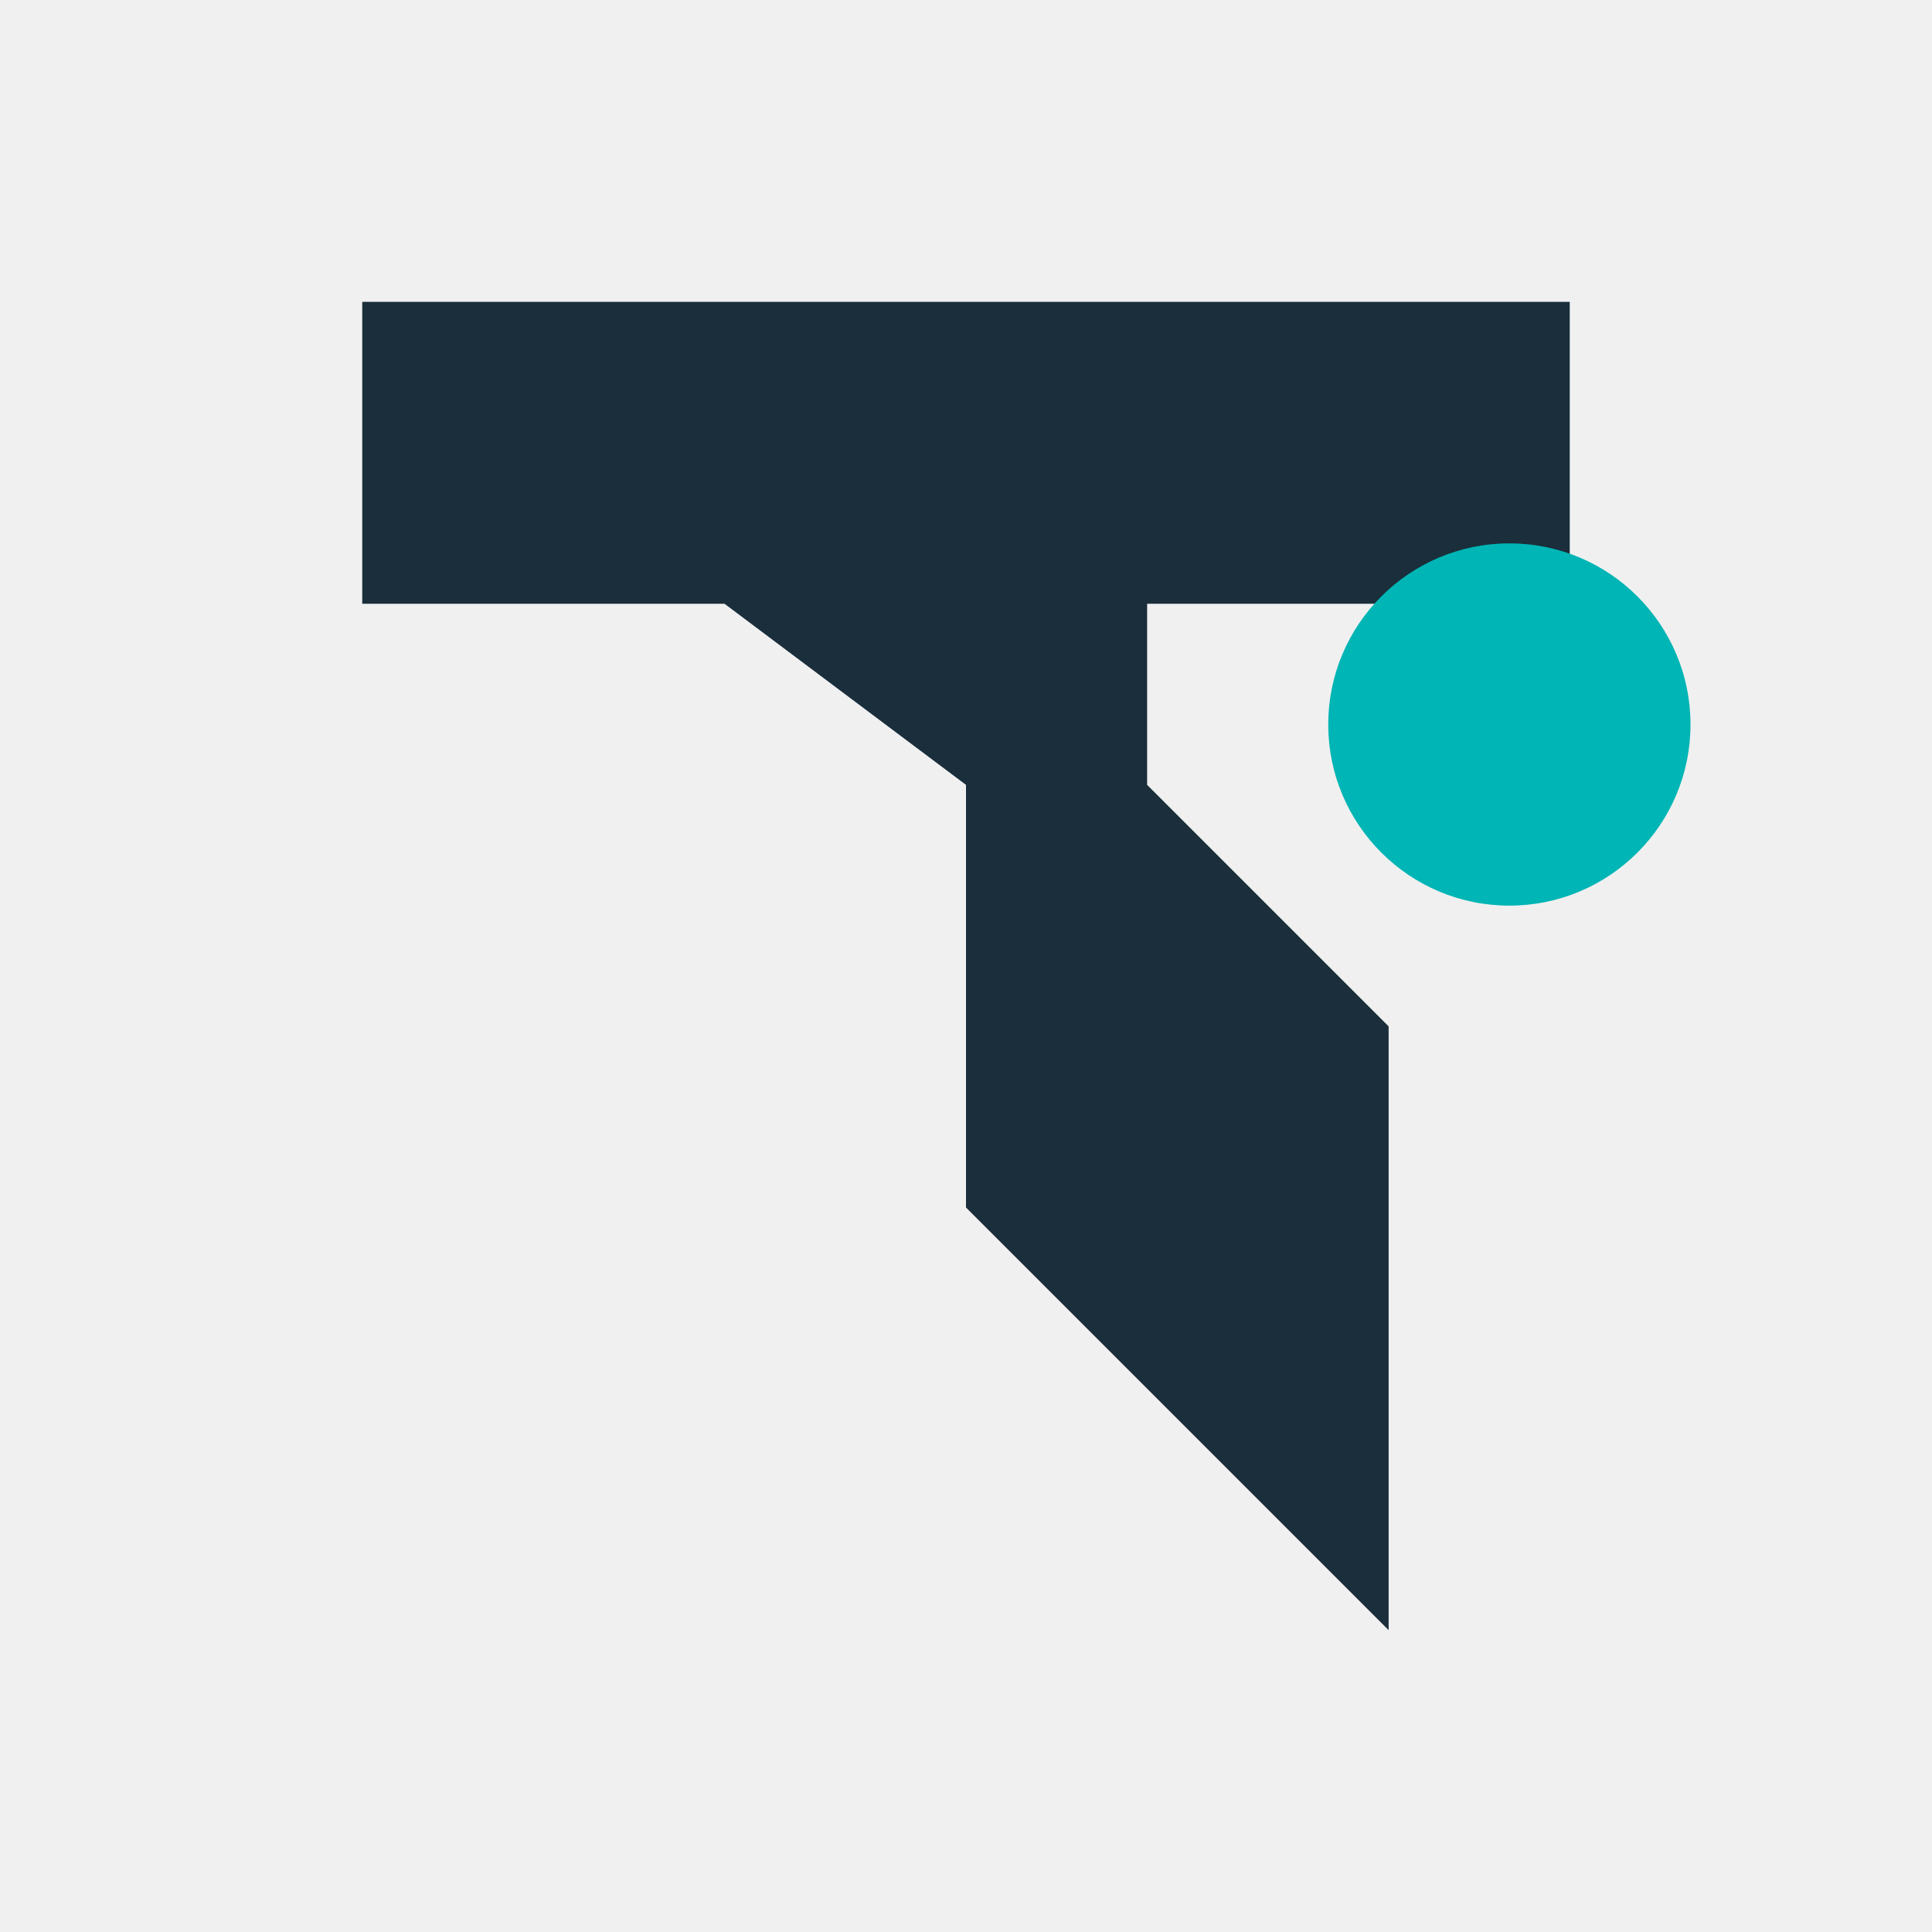
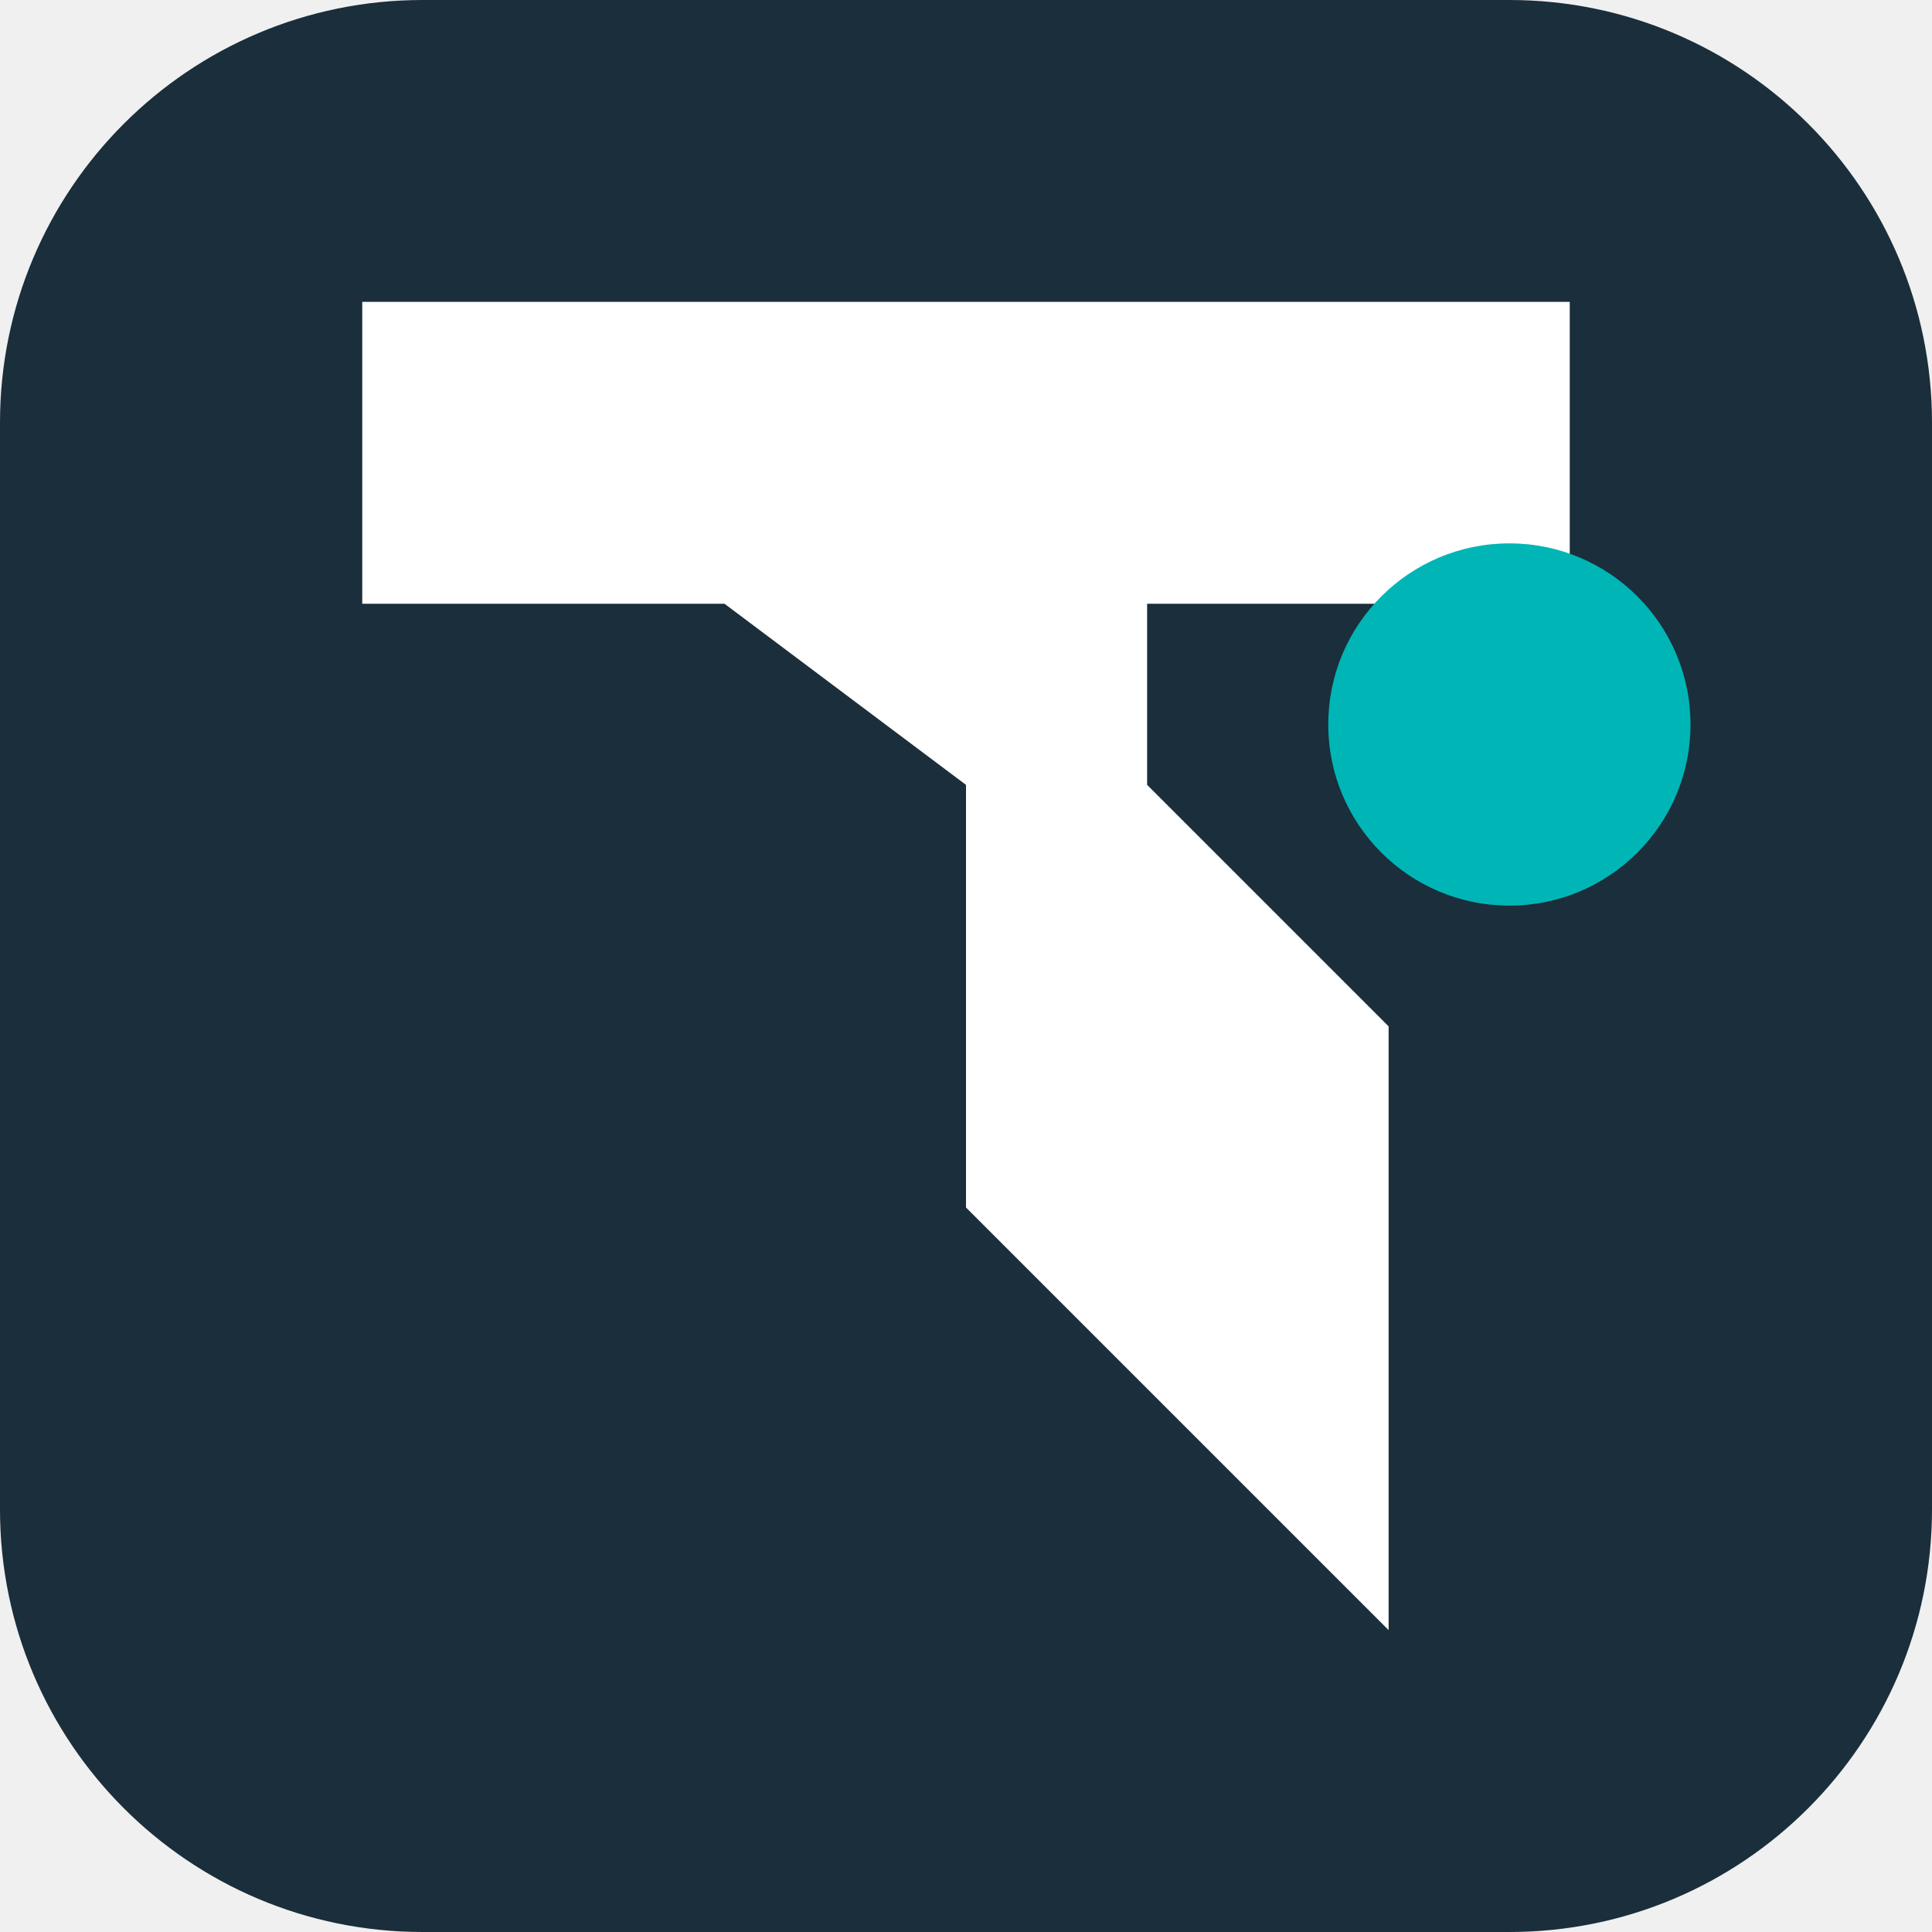
<svg xmlns="http://www.w3.org/2000/svg" viewBox="0 0 32 32" fill="none">
-   <path d="M6 5 L26 5 L26 10 L19 10 L19 13 L23 17 L23 27 L16 20 L16 13 L12 10 L6 10 Z" fill="#1a2e3b" />
+   <rect width="32" height="32" rx="7" fill="#1a2e3b" />
+   <path d="M6 5 L26 5 L26 10 L19 10 L19 13 L23 17 L23 27 L16 20 L16 13 L12 10 L6 10 Z" fill="#ffffff" />
  <circle cx="25" cy="12" r="3" fill="#00b5b5" />
</svg>
